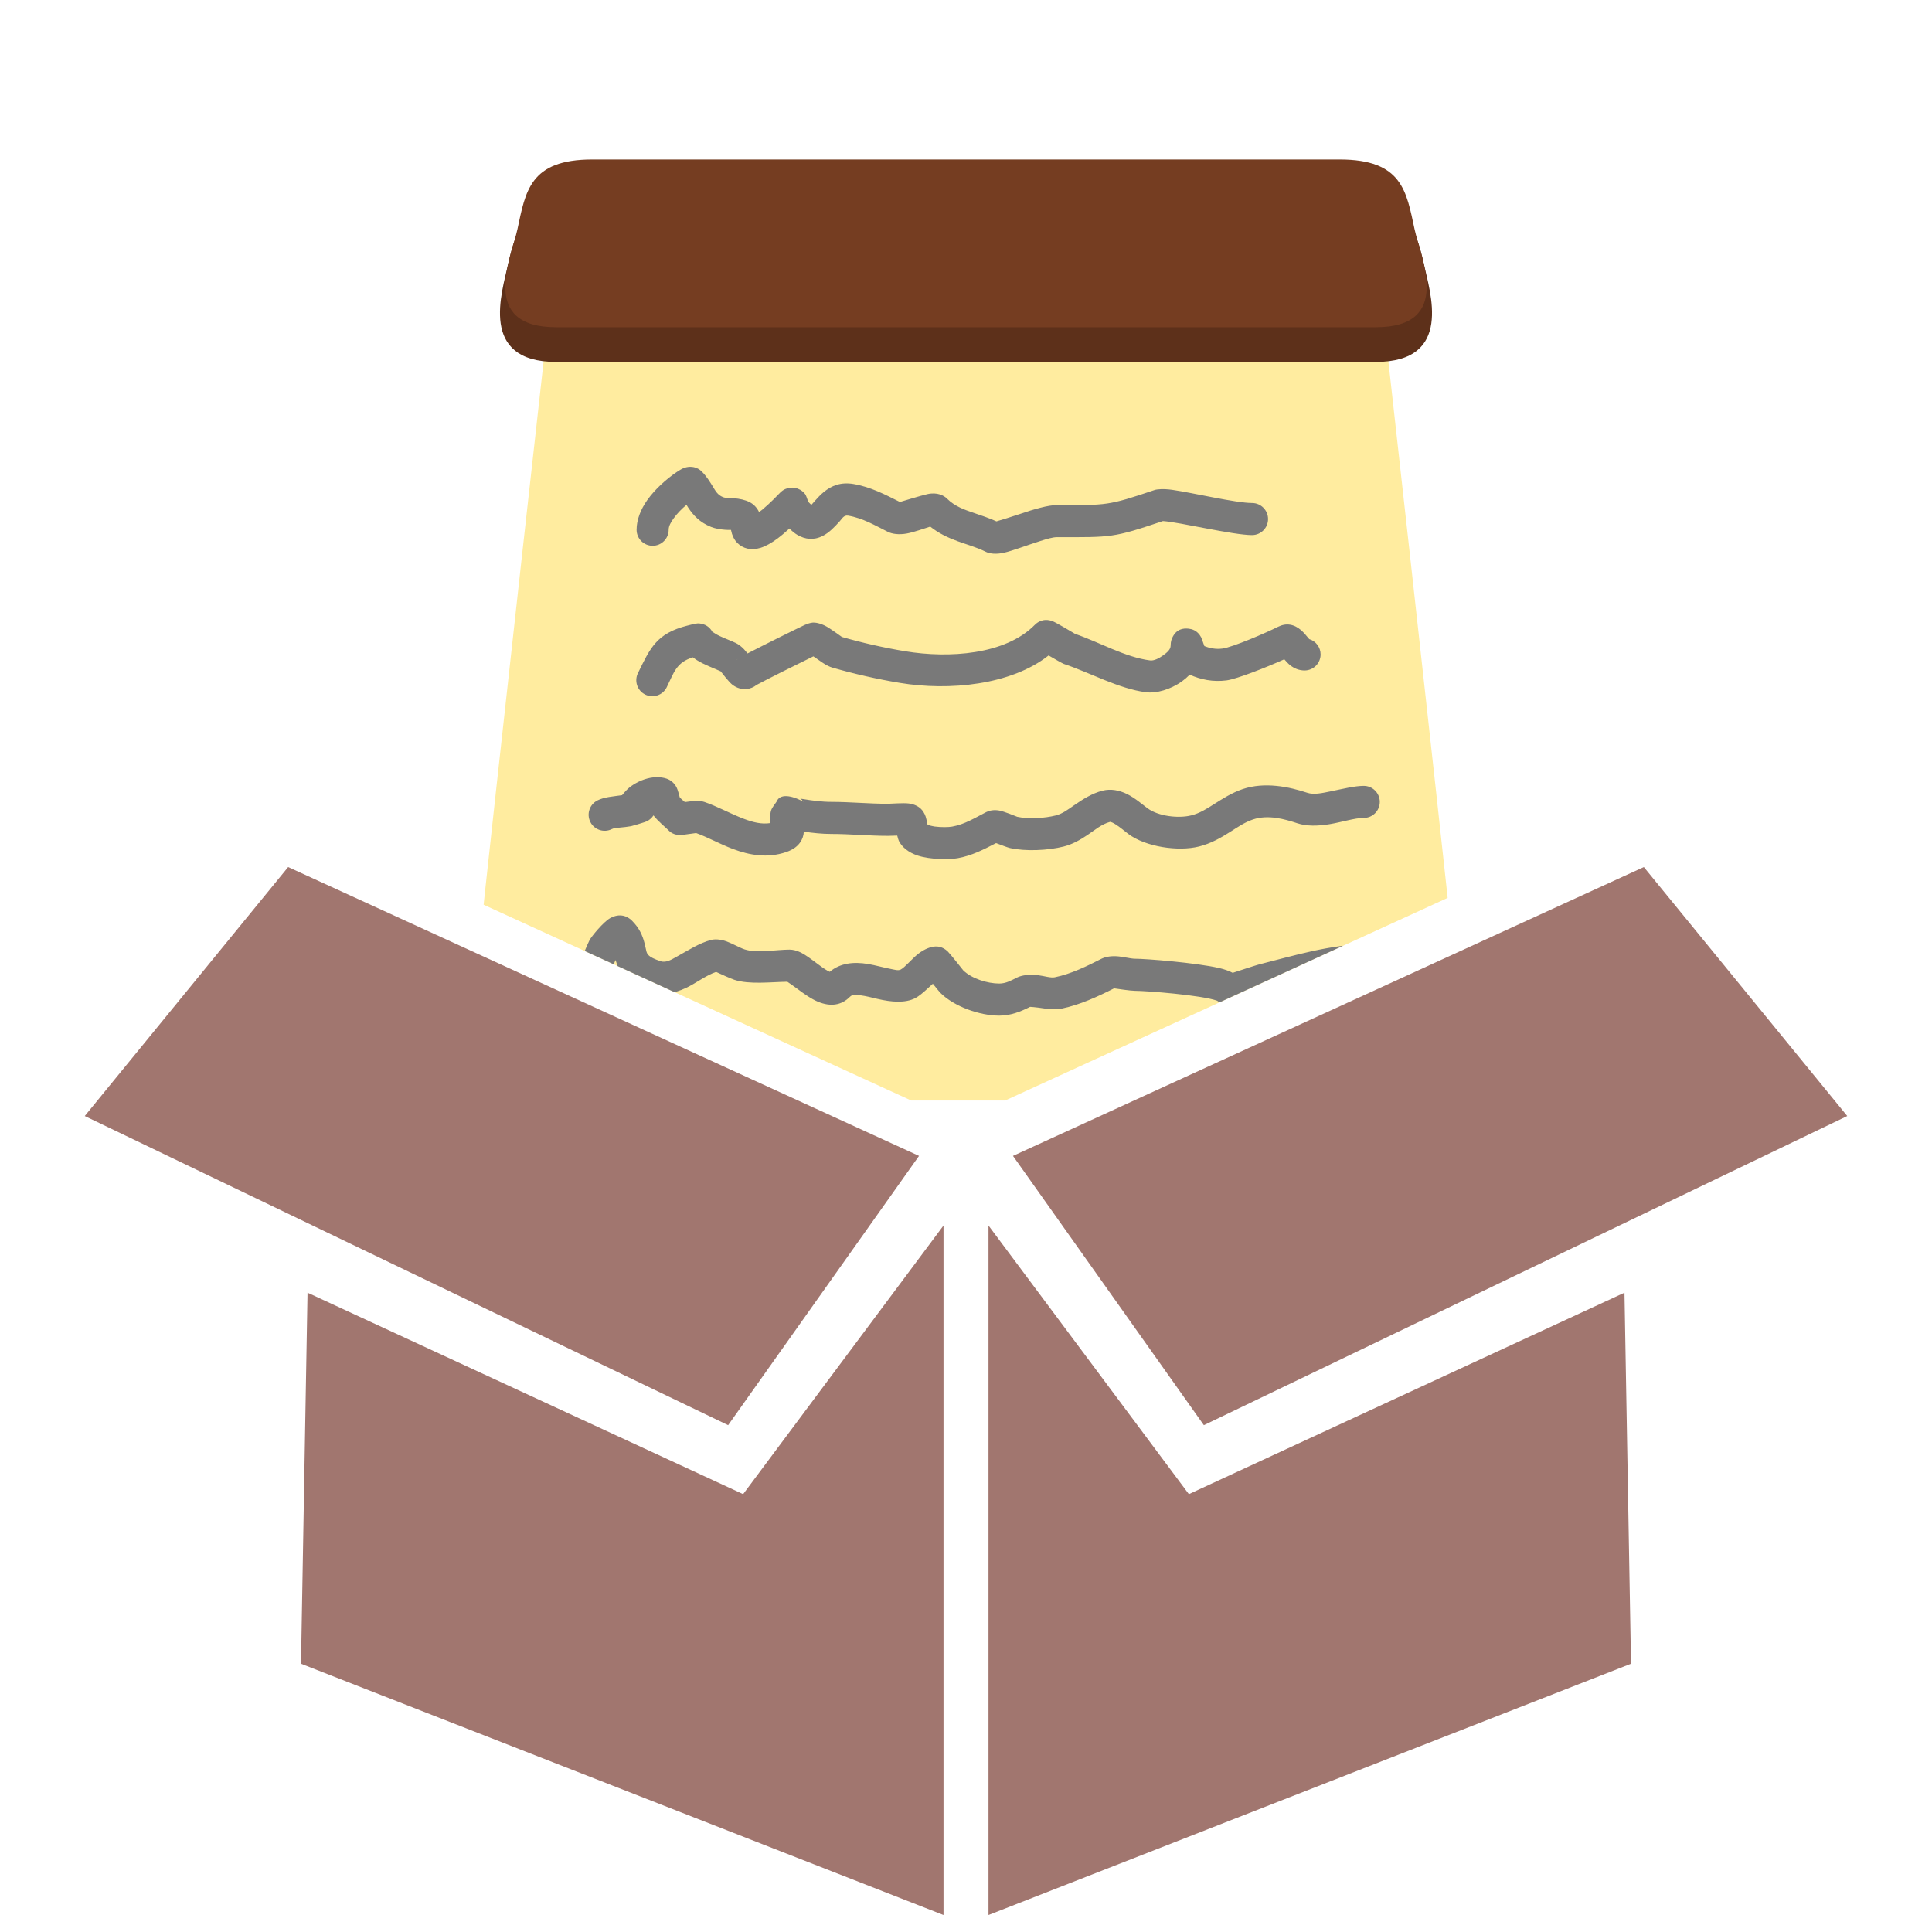
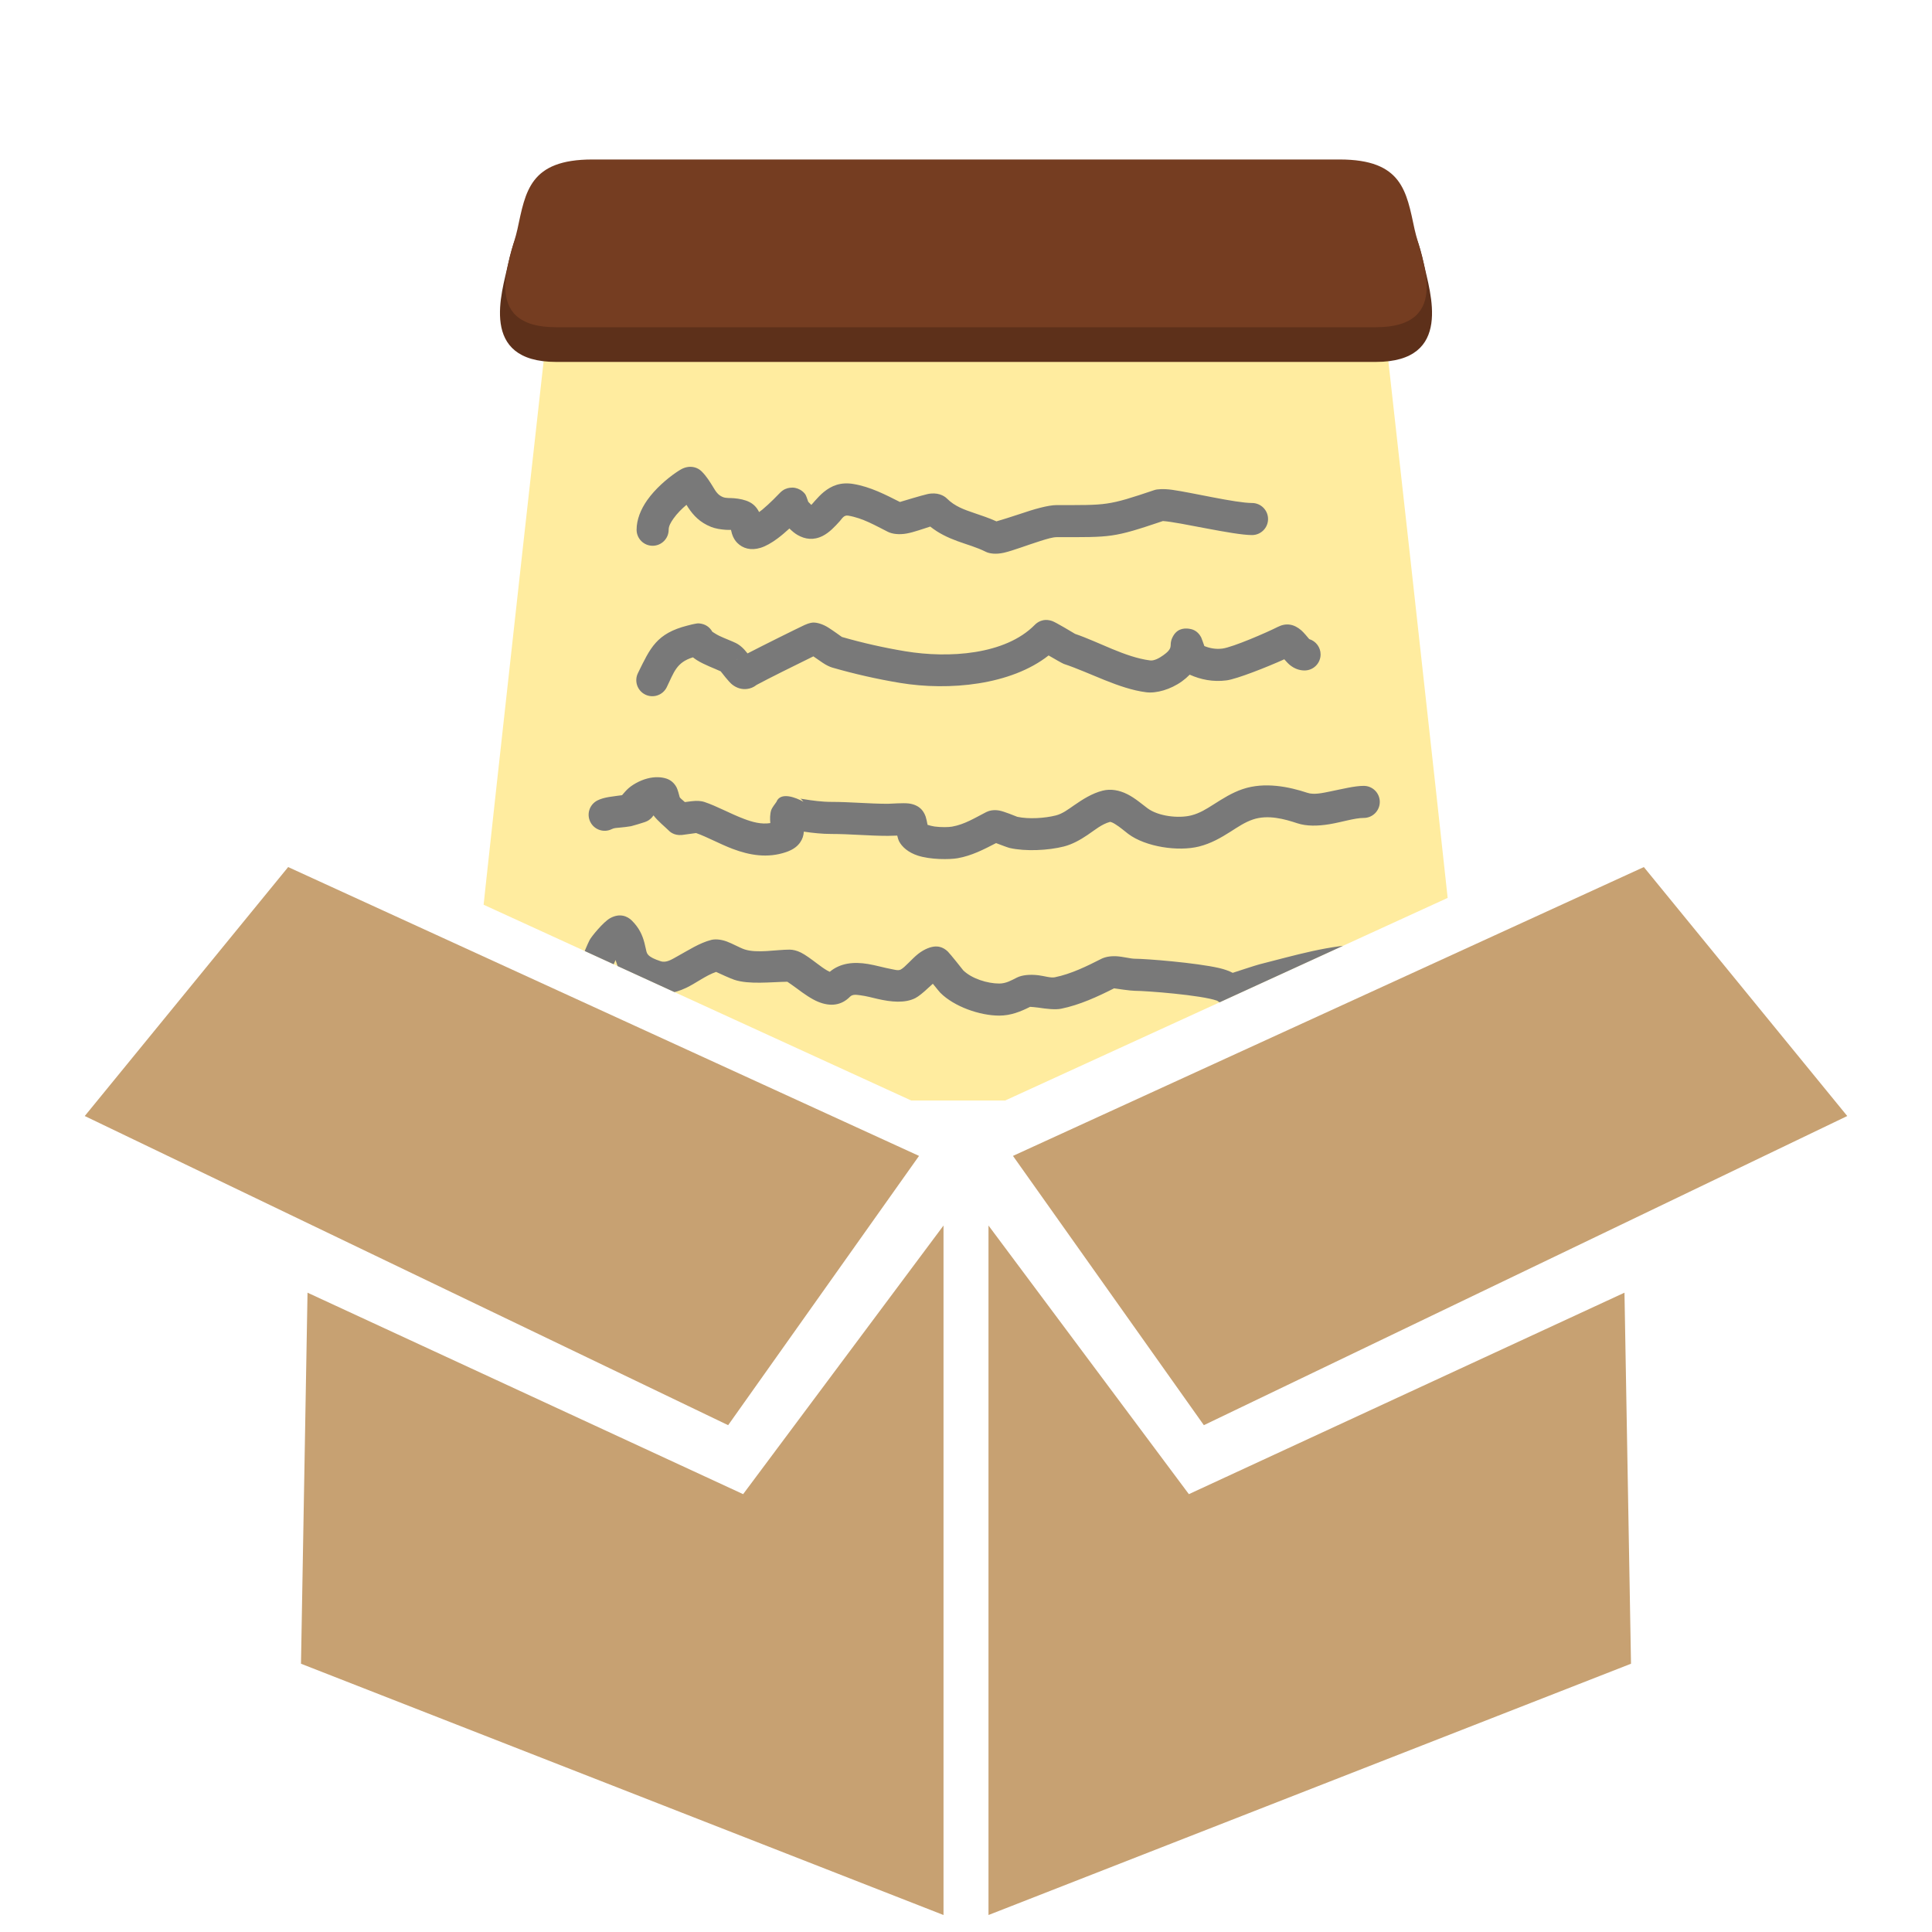
<svg xmlns="http://www.w3.org/2000/svg" width="100%" height="100%" viewBox="0 0 512 512" version="1.1" xml:space="preserve" style="fill-rule:evenodd;clip-rule:evenodd;stroke-linejoin:round;stroke-miterlimit:2;">
-   <g id="Icon" transform="matrix(1,0,0,1,0,2.34131)">
+   <g id="Package-Icons" transform="matrix(1,0,0,1,0,2.34131)">
    <g id="Box" transform="matrix(1,0,0,1,2.11992,-2.81953)">
-       <path d="M247.92,325.256L247.92,507.977L77.646,441.384L79.377,343.053L194.818,396.442L247.92,325.256ZM259.841,325.256L259.841,507.977L430.114,441.384L428.383,343.053L312.942,396.442L259.841,325.256ZM241.433,306.804L190.845,378.165L20.341,296.235L74.245,230.259L241.433,306.804ZM266.327,306.804L316.916,378.165L487.419,296.235L433.515,230.259L266.327,306.804Z" style="fill:rgb(161,118,111);fill-rule:nonzero;" />
+       <path d="M247.92,325.256L247.92,507.977L77.646,441.384L79.377,343.053L194.818,396.442L247.92,325.256ZM259.841,325.256L259.841,507.977L430.114,441.384L428.383,343.053L312.942,396.442L259.841,325.256ZM241.433,306.804L190.845,378.165L20.341,296.235L74.245,230.259L241.433,306.804ZM266.327,306.804L316.916,378.165L487.419,296.235L433.515,230.259L266.327,306.804Z" style="fill:rgb(199,161,114);fill-rule:nonzero;" />
    </g>
    <g id="Clip-Window" transform="matrix(1.03628,0,0,1.03628,-11.359,-19.0013)">
      <path d="M82.654,223.645L243.988,297.51L268.012,297.51L429.346,223.645L526.106,223.645L526.106,-10.237L-10.014,-10.237L-10.014,223.645L82.654,223.645Z" style="fill:none;" />
      <clipPath id="_clip1">
        <path d="M82.654,223.645L243.988,297.51L268.012,297.51L429.346,223.645L526.106,223.645L526.106,-10.237L-10.014,-10.237L-10.014,223.645L82.654,223.645Z" />
      </clipPath>
      <g clip-path="url(#_clip1)">
        <g id="GoDotLog">
          <g transform="matrix(0.964991,0,0,0.964991,8.69566,-7.39825)">
            <path d="M367.427,94.441C367.427,84.145 359.068,75.786 348.772,75.786L167.924,75.786C157.628,75.786 149.268,84.145 149.268,94.441C149.268,94.441 133.21,237.971 128.929,278.916C126.801,299.273 120.17,340.109 134.295,340.109L382.401,340.109C396.526,340.109 389.895,299.273 387.766,278.916C383.485,237.971 367.427,94.441 367.427,94.441Z" style="fill:rgb(255,236,159);" />
          </g>
          <g transform="matrix(0.964991,0,0,0.964991,10.9613,-6.00853)">
            <path d="M181.922,156.672C182.068,156.918 182.217,157.161 182.376,157.399C183.755,159.474 185.468,161.333 188.433,162.515C189.615,162.986 190.988,163.196 192.398,163.296C192.839,163.327 193.292,163.302 193.718,163.317C193.802,163.693 193.896,164.076 193.97,164.317C194.296,165.375 194.816,166.188 195.377,166.749C196.863,168.235 198.968,168.851 201.554,168.064C202.892,167.657 204.511,166.748 206.115,165.543C207.169,164.752 208.235,163.832 209.203,162.943C209.852,163.581 210.585,164.219 211.367,164.666C213.377,165.814 215.624,166.131 218.037,164.903C219.77,164.022 221.175,162.521 222.554,160.994C223.164,160.318 223.619,159.341 224.771,159.532C228.665,160.179 232.028,162.191 235.279,163.816C236.429,164.392 238.221,164.647 240.331,164.262C242.266,163.908 244.727,162.983 246.527,162.434C248.761,164.222 251.186,165.357 253.722,166.289C256.181,167.193 258.757,167.873 261.267,169.128C262.111,169.55 263.837,169.887 266.139,169.345C268.478,168.794 272.235,167.349 275.652,166.27C277.368,165.729 278.955,165.238 280.056,165.238C294.662,165.238 294.819,165.469 308.186,160.968C312.527,161.242 326.787,164.685 331.798,164.685C334.143,164.685 336.048,162.781 336.048,160.435C336.048,158.09 334.143,156.185 331.798,156.185C327.475,156.185 316.024,153.451 310.667,152.697C308.314,152.366 306.626,152.524 305.977,152.743C293.422,156.976 293.44,156.738 280.056,156.738C277.746,156.738 273.925,157.848 270.268,159.102C268.089,159.849 265.151,160.73 264.069,161.051C262.091,160.154 260.096,159.502 258.137,158.833C255.568,157.955 253.044,157.104 250.912,154.972C250.194,154.254 248.409,153.225 245.738,153.839C244.113,154.213 239.413,155.636 238.491,155.917C234.692,154.004 230.691,151.899 226.164,151.147C222.768,150.583 220.355,151.61 218.329,153.258C217.467,153.959 216.69,154.8 215.928,155.65C215.615,156 215.325,156.373 215.005,156.695L214.781,156.466L214.195,155.871C213.959,155.155 213.6,154.135 213.401,153.87C212.996,153.33 212.53,152.953 212.064,152.686C211.211,152.197 210.288,152.011 209.286,152.154C208.573,152.256 207.649,152.527 206.732,153.46C206.121,154.081 204.137,156.187 201.995,157.966C201.754,158.166 201.466,158.38 201.166,158.59C200.575,157.366 199.695,156.476 198.613,155.935C197.422,155.339 195.993,155.044 194.478,154.919C193.489,154.837 192.421,154.954 191.58,154.619C190.168,154.056 189.608,152.964 188.986,151.956C188.103,150.526 187.227,149.098 185.996,147.866C185.28,147.15 184.28,146.591 182.898,146.597C182.423,146.599 181.736,146.689 180.979,147.02C180.37,147.287 179.425,147.928 179.269,148.033C176.774,149.725 173.639,152.423 171.515,155.437C169.761,157.927 168.704,160.651 168.704,163.271C168.704,165.617 170.609,167.521 172.954,167.521C175.3,167.521 177.204,165.617 177.204,163.271C177.204,162.265 177.79,161.289 178.464,160.332C179.421,158.974 180.677,157.718 181.922,156.672Z" style="fill:rgb(121,121,121);" />
          </g>
          <g transform="matrix(0.964991,0,0,0.964991,10.9613,-6.00853)">
            <path d="M223.116,191.689C222.829,191.482 220.636,189.905 219.512,189.2C217.995,188.248 216.532,187.855 215.511,187.872C215.411,187.874 214.537,187.903 213.239,188.51C210.961,189.577 202.233,193.912 198.106,196.051C197.788,195.651 197.464,195.26 197.212,194.99C196.517,194.247 195.769,193.676 195.035,193.31C193.993,192.791 192.228,192.156 190.581,191.376C189.943,191.074 188.98,190.443 188.773,190.306C188.096,189.106 186.962,188.225 185.216,188.086C184.457,188.026 182.082,188.698 182.082,188.698C182.082,188.698 182.173,188.671 182.212,188.661C173.952,190.753 172.34,194.594 169.06,201.268C168.025,203.373 168.894,205.922 170.999,206.957C173.104,207.991 175.653,207.122 176.688,205.017C178.6,201.128 179.2,198.433 183.636,197.087C183.947,197.336 184.282,197.574 184.637,197.802C186.603,199.062 189.403,200.048 190.991,200.796C191.311,201.215 193.158,203.605 194.015,204.282C195.345,205.333 196.74,205.631 198.024,205.459C198.842,205.349 199.692,205.051 200.509,204.392L200.519,204.387C202.695,203.188 211.65,198.718 215.55,196.828C216.306,197.361 217.39,198.119 218.043,198.549C218.984,199.17 219.876,199.602 220.586,199.807C226.392,201.483 232.462,202.861 238.494,203.86C251.549,206.024 267.94,204.434 277.888,196.587C279.494,197.521 281.595,198.724 281.944,198.839C288.851,201.128 296.467,205.416 303.727,206.339C306.426,206.683 310.209,205.629 313.253,203.431C313.984,202.903 314.665,202.315 315.281,201.68C318.176,202.976 321.449,203.664 325.063,203.191C327.797,202.833 335.829,199.647 340.348,197.607C340.846,198.176 341.426,198.797 341.852,199.139C343.036,200.085 344.346,200.567 345.721,200.567C348.066,200.567 349.971,198.662 349.971,196.317C349.971,194.401 348.7,192.779 346.956,192.25C346.513,191.712 345.46,190.455 344.874,189.947C342.933,188.261 340.847,187.894 338.618,189.027C335.721,190.501 326.708,194.403 323.959,194.763C322.205,194.992 320.607,194.679 319.167,194.099C318.897,193.329 318.407,191.948 318.305,191.756C317.3,189.869 315.755,189.583 315.032,189.495C313.575,189.318 311.678,189.555 310.603,192.041C310.496,192.287 310.233,192.885 310.233,193.967C310.233,195.042 309.232,195.85 308.276,196.54C307.135,197.365 305.812,198.036 304.799,197.907C298.156,197.063 291.249,193.023 284.911,190.871C284.26,190.478 279.81,187.808 278.874,187.479C276.36,186.596 274.792,187.905 274.221,188.486C266.428,196.413 251.473,197.395 239.884,195.475C234.237,194.539 228.556,193.254 223.116,191.689ZM195.553,197.483C195.35,197.613 195.15,197.776 194.954,197.975C195.021,197.907 195.216,197.724 195.553,197.483Z" style="fill:rgb(121,121,121);" />
          </g>
          <g transform="matrix(0.964991,0,0,0.964991,10.9613,-6.00853)">
            <path d="M164.849,233.618C162.531,233.967 160.156,234.079 158.315,235.016C156.224,236.079 155.39,238.64 156.453,240.731C157.517,242.822 160.077,243.656 162.168,242.592C162.769,242.286 163.513,242.284 164.265,242.208C165.247,242.108 166.252,242.018 167.228,241.839C167.636,241.764 170.366,240.929 170.893,240.745C171.752,240.445 172.166,240.067 172.236,240.01C172.655,239.671 172.96,239.319 173.183,238.974C174.388,240.538 176.226,241.996 177.167,242.937C177.412,243.182 178.534,244.387 180.748,244.159C181.226,244.11 183.786,243.75 184.478,243.652C187.526,244.74 190.756,246.561 194.135,247.84C198.661,249.553 203.403,250.361 208.286,248.715C210.412,247.998 211.444,246.998 212.041,246.143C212.671,245.24 212.972,244.295 213.019,243.279C215.408,243.633 217.922,243.894 220.291,243.894C225.301,243.894 230.308,244.398 235.339,244.398C235.639,244.398 236.742,244.362 237.777,244.326C237.929,244.935 238.087,245.491 238.209,245.736C239.03,247.377 240.757,248.816 243.191,249.616C246.602,250.738 251.662,250.69 253.759,250.326C257.485,249.68 260.717,247.995 263.971,246.315C265.047,246.729 267.058,247.491 267.568,247.608C271.756,248.571 277.793,248.26 281.885,247.228C284.16,246.655 286.207,245.505 288.19,244.172C290.119,242.875 291.934,241.288 294.21,240.684C294.299,240.708 294.563,240.781 294.71,240.845C294.983,240.964 295.251,241.113 295.515,241.275C296.842,242.088 298.058,243.177 299.007,243.887C303.613,247.332 312.246,248.609 317.778,247.214C320.937,246.417 323.557,244.901 326.108,243.283C328.002,242.082 329.839,240.802 332.049,240.057C336.066,238.702 340.493,239.964 343.8,241.06C346.239,241.868 349.23,241.819 352.311,241.311C355.585,240.772 358.985,239.649 361.409,239.649C363.754,239.649 365.659,237.744 365.659,235.399C365.659,233.053 363.754,231.149 361.409,231.149C359.012,231.149 355.791,231.963 352.539,232.625C350.371,233.066 348.183,233.558 346.474,232.992C341.66,231.396 335.182,230.03 329.333,232.002C326.459,232.971 324.019,234.543 321.556,236.105C319.75,237.25 317.936,238.408 315.7,238.972C312.289,239.832 306.938,239.204 304.097,237.08C302.694,236.03 300.773,234.369 298.761,233.36C296.612,232.282 294.351,231.878 292.213,232.419C289.389,233.134 286.951,234.703 284.578,236.343C283.044,237.403 281.571,238.542 279.807,238.986C276.889,239.722 272.602,240.013 269.583,239.348C269.23,239.202 266.131,237.934 264.838,237.693C263.313,237.409 262.107,237.721 261.362,238.099C258.43,239.591 255.649,241.371 252.306,241.951C251.359,242.116 249.456,242.155 247.661,241.922C247.097,241.849 246.312,241.629 245.815,241.477C245.678,240.758 245.473,239.771 245.311,239.3C244.984,238.353 244.498,237.683 244.078,237.263C243.553,236.738 242.49,236.021 240.862,235.818C239.287,235.621 236.085,235.898 235.339,235.898C230.308,235.898 225.301,235.394 220.291,235.394C217.834,235.394 215.196,235.04 212.792,234.642C212.499,234.594 212.248,234.586 212.017,234.47C212.259,234.591 212.594,234.95 212.919,235.353C211.01,234.276 206.843,232.602 205.756,235.402C205.275,236.045 204.544,237.068 204.389,237.542C204.033,238.628 204.035,239.922 204.144,241.011C201.736,241.395 199.402,240.745 197.145,239.89C193.477,238.502 189.973,236.516 186.686,235.421C186.186,235.254 185.41,235.112 184.456,235.133C183.697,235.15 182.486,235.304 181.499,235.449L180.984,234.997C180.682,234.725 180.343,234.465 180.132,234.166C179.989,233.606 179.599,232.136 179.324,231.601C178.615,230.22 177.548,229.535 176.629,229.228C175.185,228.747 173.398,228.728 171.621,229.18C169.429,229.737 167.293,231.003 166.126,232.19C165.988,232.33 165.375,232.978 164.849,233.618ZM213.983,237.318L213.969,237.488L213.976,237.424L213.983,237.318ZM213.985,237.282C213.989,237.211 213.991,237.135 213.991,237.052L213.985,237.282Z" style="fill:rgb(121,121,121);" />
          </g>
          <g transform="matrix(0.964991,0,0,0.964991,10.9613,16.0768)">
            <path d="M163.138,254.406L163.189,254.591C164.059,257.528 165.549,260.531 172.383,262.797C175.548,263.845 178.673,263.27 181.783,261.815C184.413,260.585 187.017,258.51 189.775,257.568C190.77,258.031 193.527,259.298 194.625,259.662C198.52,260.952 204.338,260.233 208.647,260.169C209.099,260.474 210.346,261.328 211.219,261.985C213.024,263.344 215.004,264.74 216.811,265.483C220.043,266.813 222.968,266.468 225.236,264.16C225.958,263.426 226.978,263.631 228.007,263.76C229.464,263.943 230.983,264.35 232.462,264.698C236.264,265.593 239.885,265.873 242.557,264.514C243.444,264.063 244.729,263.007 246.059,261.749C246.387,261.439 246.8,261.067 247.214,260.703C248.116,261.819 249.016,262.921 249.17,263.076C252.86,266.778 259.666,269.147 264.816,269.147C267.897,269.147 270.526,268.058 272.984,266.823C273.316,266.843 274.417,266.92 275.091,267.021C277.331,267.358 279.651,267.638 281.232,267.317C286.167,266.317 291.003,264.063 295.239,261.919C295.976,262.031 299.614,262.575 300.759,262.575C303.676,262.575 318.343,263.688 322.553,265.198C323.518,265.939 324.886,266.446 326.627,266.399C329.467,266.323 334.6,264.113 335.796,263.811C344.282,261.672 353.377,258.778 361.793,258.778C364.139,258.778 366.043,256.873 366.043,254.528C366.043,252.182 364.139,250.278 361.793,250.278C352.713,250.278 342.873,253.261 333.718,255.569C332.875,255.782 327.919,257.404 326.679,257.811C325.802,257.351 324.595,256.885 323.095,256.541C316.91,255.125 303.652,254.075 300.759,254.075C299.651,254.075 297.512,253.499 295.84,253.414C294.215,253.331 292.812,253.619 291.848,254.11C288.143,255.994 283.903,258.102 279.543,258.986C278.444,259.209 276.752,258.648 275.238,258.46C272.926,258.173 270.835,258.384 269.463,259.081C268.049,259.801 266.599,260.647 264.816,260.647C261.701,260.647 257.544,259.37 255.27,257.152C255.045,256.867 251.904,252.887 251.202,252.19C249.803,250.802 248.385,250.821 247.968,250.828C246.742,250.849 245.025,251.459 243.321,252.79C241.677,254.075 239.815,256.372 238.703,256.938C238.018,257.287 237.15,256.988 236.211,256.814C234.228,256.446 232.094,255.812 230.041,255.469C226.226,254.833 222.675,255.204 219.894,257.538C219.676,257.441 219.422,257.321 219.235,257.212C218.335,256.692 217.421,256.013 216.544,255.354C214.955,254.161 213.446,253.035 212.264,252.446C211.127,251.881 210.085,251.662 209.234,251.662C205.678,251.662 200.626,252.696 197.299,251.593C196.091,251.193 194.074,250.041 192.568,249.493C190.884,248.88 189.405,248.857 188.487,249.089C185.401,249.871 182.411,251.836 179.492,253.442C177.986,254.271 176.586,255.235 175.058,254.728C173.402,254.179 172.37,253.692 171.773,253.042C171.347,252.578 171.291,252.042 171.17,251.522C171.041,250.963 170.922,250.393 170.768,249.815C170.265,247.919 169.455,245.968 167.463,243.976C166.25,242.762 164.224,241.939 161.71,243.314C159.89,244.309 156.671,248.264 156.23,249.162C154.935,251.796 153.089,256.508 153.089,259.293C153.089,261.638 154.993,263.543 157.339,263.543C159.684,263.543 161.589,261.638 161.589,259.293C161.589,257.97 162.388,256.013 163.138,254.406Z" style="fill:rgb(121,121,121);" />
          </g>
          <g transform="matrix(0.964991,0,0,0.964991,11.3785,-6.00853)">
            <path d="M146.958,118.801C126.323,118.801 132.627,100.268 134.226,92.859C136.399,82.794 139.912,74.346 156.552,74.346L354.583,74.346C371.223,74.346 374.737,82.794 376.909,92.859C378.508,100.268 384.813,118.801 364.178,118.801L146.958,118.801Z" style="fill:rgb(93,48,26);" />
          </g>
          <g transform="matrix(0.964991,0,0,0.964991,11.3785,-14.8807)">
            <path d="M146.958,118.801C126.323,118.801 135.086,100.268 136.685,92.859C138.857,82.794 139.912,74.346 156.552,74.346L354.583,74.346C371.223,74.346 372.278,82.794 374.45,92.859C376.049,100.268 384.813,118.801 364.178,118.801L146.958,118.801Z" style="fill:rgb(117,61,33);" />
          </g>
        </g>
      </g>
    </g>
  </g>
</svg>
